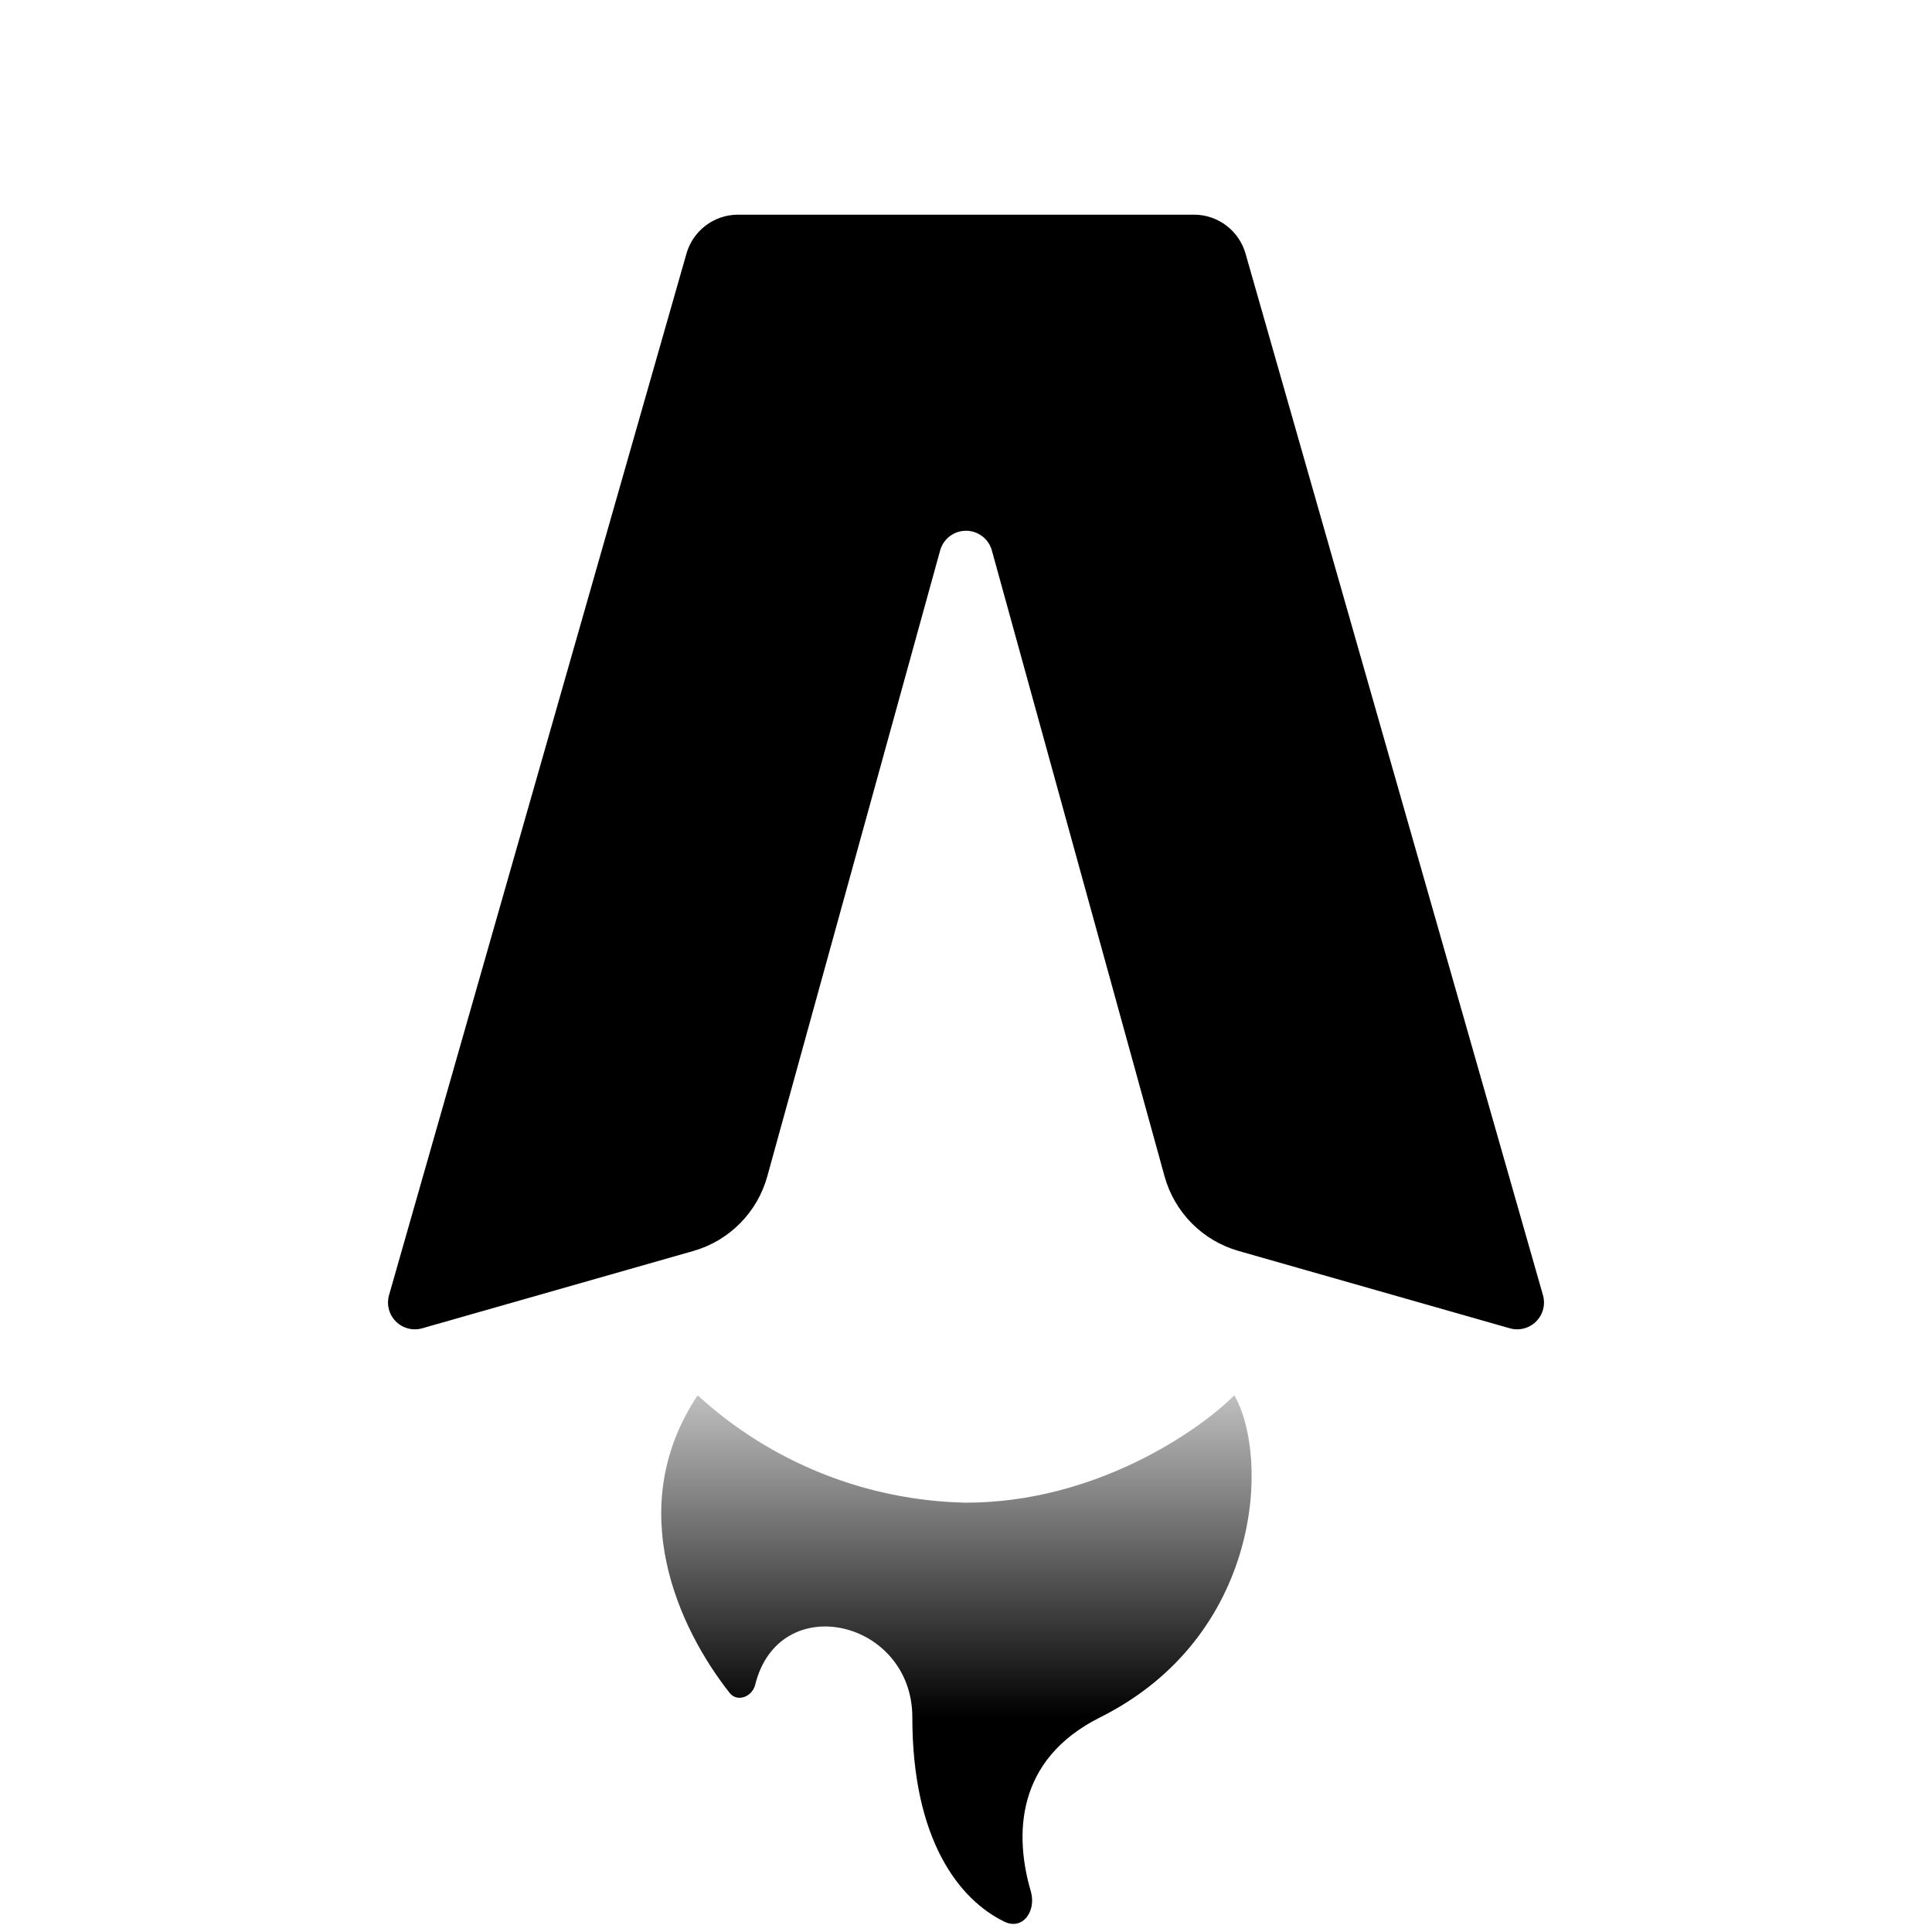
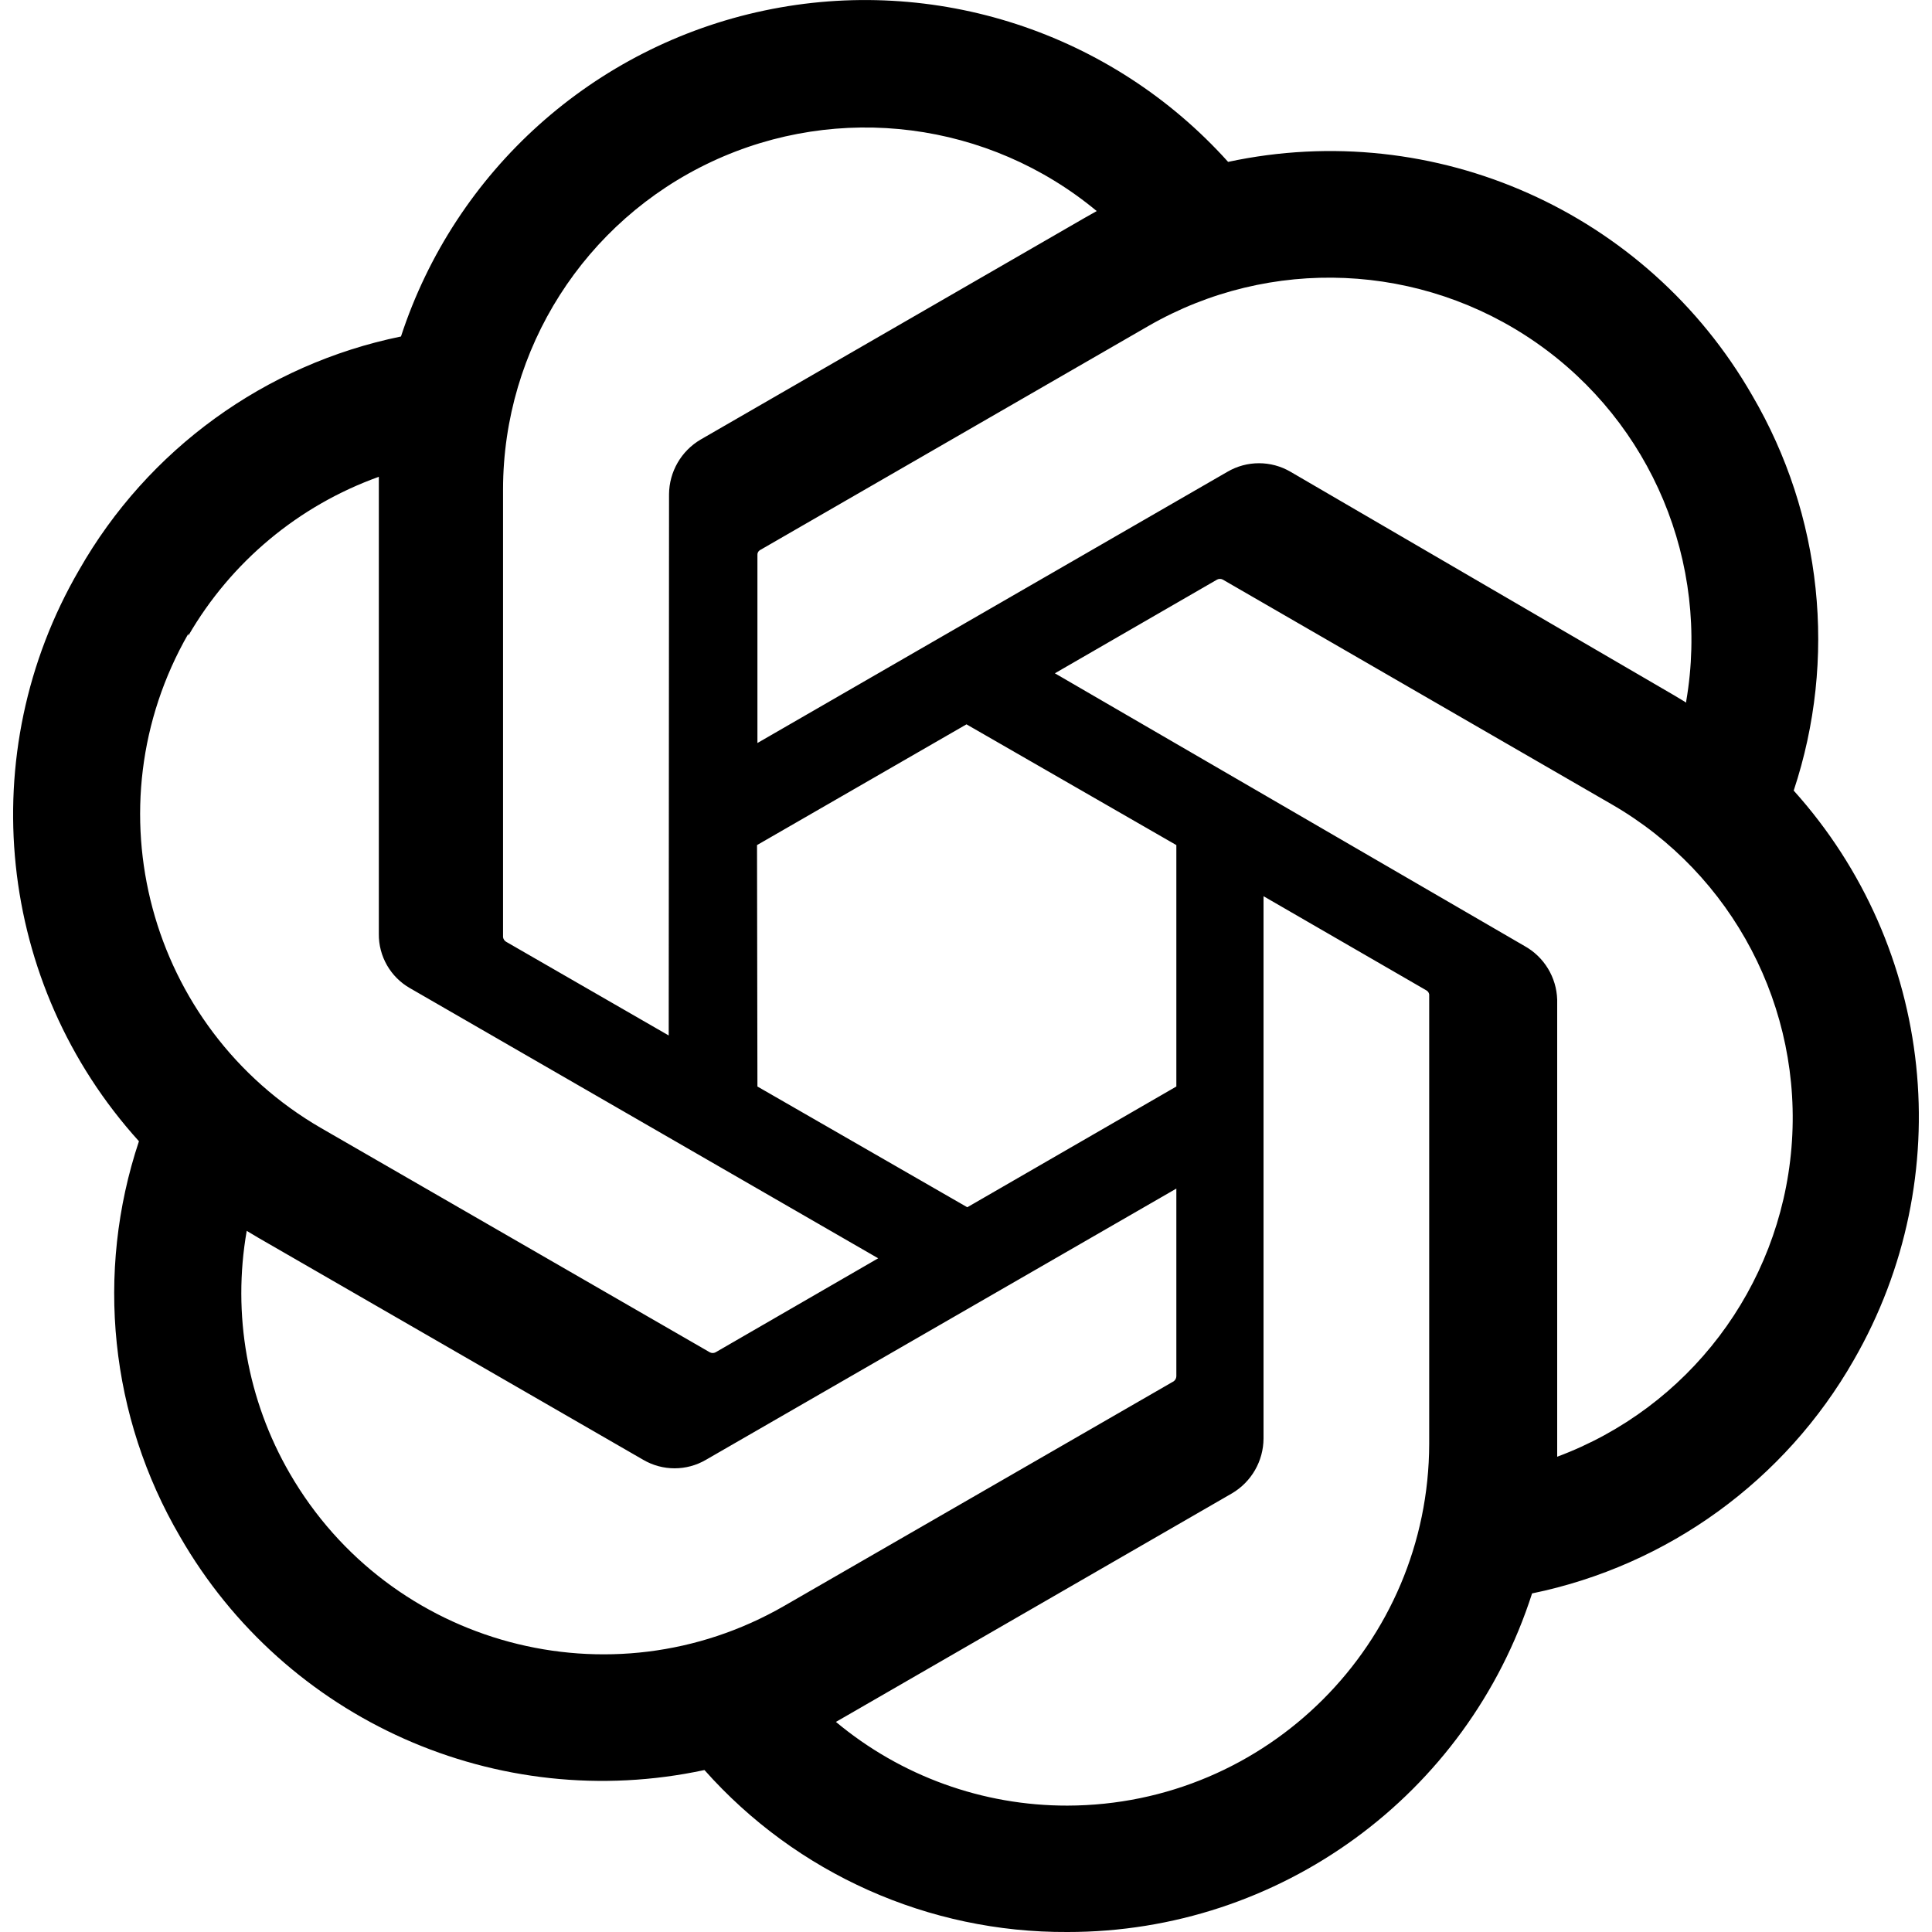
- <svg xmlns="http://www.w3.org/2000/svg" fill="none" viewBox="0 0 36 36">
-   <path fill="#000" d="M22.25 4h-8.5a1 1 0 0 0-.96.73l-5.54 19.4a.5.5 0 0 0 .62.62l5.05-1.44a2 2 0 0 0 1.38-1.4l3.22-11.66a.5.5 0 0 1 .96 0l3.22 11.67a2 2 0 0 0 1.38 1.39l5.05 1.44a.5.5 0 0 0 .62-.62l-5.54-19.4a1 1 0 0 0-.96-.73Z" />
-   <path fill="url(#gradient)" d="M18 28a7.63 7.63 0 0 1-5-2c-1.4 2.1-.35 4.35.6 5.55.14.17.41.07.47-.15.44-1.8 2.93-1.22 2.93.6 0 2.28.87 3.4 1.72 3.81.34.16.59-.2.49-.56-.31-1.05-.29-2.46 1.29-3.25 3-1.5 3.17-4.83 2.5-6-.67.67-2.6 2-5 2Z" />
-   <defs>
-     <linearGradient id="gradient" x1="16" x2="16" y1="32" y2="24" gradientUnits="userSpaceOnUse">
-       <stop stop-color="#000" />
-       <stop offset="1" stop-color="#000" stop-opacity="0" />
-     </linearGradient>
-   </defs>
-   <style>
-     @media (prefers-color-scheme:dark){:root{filter:invert(100%)}}
-   </style>
+ <svg xmlns="http://www.w3.org/2000/svg" width="1em" height="1em" viewBox="0 0 24 24">
+   <path fill="currentColor" d="M22.282 9.821a5.985 5.985 0 0 0-.516-4.91a6.046 6.046 0 0 0-6.51-2.9A6.065 6.065 0 0 0 4.981 4.18a5.985 5.985 0 0 0-3.998 2.9a6.046 6.046 0 0 0 .743 7.097a5.98 5.98 0 0 0 .51 4.911a6.051 6.051 0 0 0 6.515 2.9A5.985 5.985 0 0 0 13.26 24a6.056 6.056 0 0 0 5.772-4.206a5.99 5.99 0 0 0 3.997-2.9a6.056 6.056 0 0 0-.747-7.073zM13.26 22.43a4.476 4.476 0 0 1-2.876-1.04l.141-.081l4.779-2.758a.795.795 0 0 0 .392-.681v-6.737l2.02 1.168a.071.071 0 0 1 .038.052v5.583a4.504 4.504 0 0 1-4.494 4.494zM3.6 18.304a4.47 4.47 0 0 1-.535-3.014l.142.085l4.783 2.759a.771.771 0 0 0 .78 0l5.843-3.369v2.332a.08.08 0 0 1-.033.062L9.74 19.95a4.5 4.5 0 0 1-6.14-1.646zM2.34 7.896a4.485 4.485 0 0 1 2.366-1.973V11.6a.766.766 0 0 0 .388.676l5.815 3.355l-2.02 1.168a.076.076 0 0 1-.071 0l-4.83-2.786A4.504 4.504 0 0 1 2.34 7.872zm16.597 3.855l-5.833-3.387L15.119 7.2a.076.076 0 0 1 .071 0l4.83 2.791a4.494 4.494 0 0 1-.676 8.105v-5.678a.79.79 0 0 0-.407-.667zm2.01-3.023l-.141-.085l-4.774-2.782a.776.776 0 0 0-.785 0L9.409 9.23V6.897a.066.066 0 0 1 .028-.061l4.83-2.787a4.5 4.5 0 0 1 6.68 4.66zm-12.64 4.135l-2.02-1.164a.08.08 0 0 1-.038-.057V6.075a4.5 4.5 0 0 1 7.375-3.453l-.142.08L8.704 5.46a.795.795 0 0 0-.393.681zm1.097-2.365l2.602-1.5l2.607 1.5v2.999l-2.597 1.5l-2.607-1.5Z" />
</svg>
